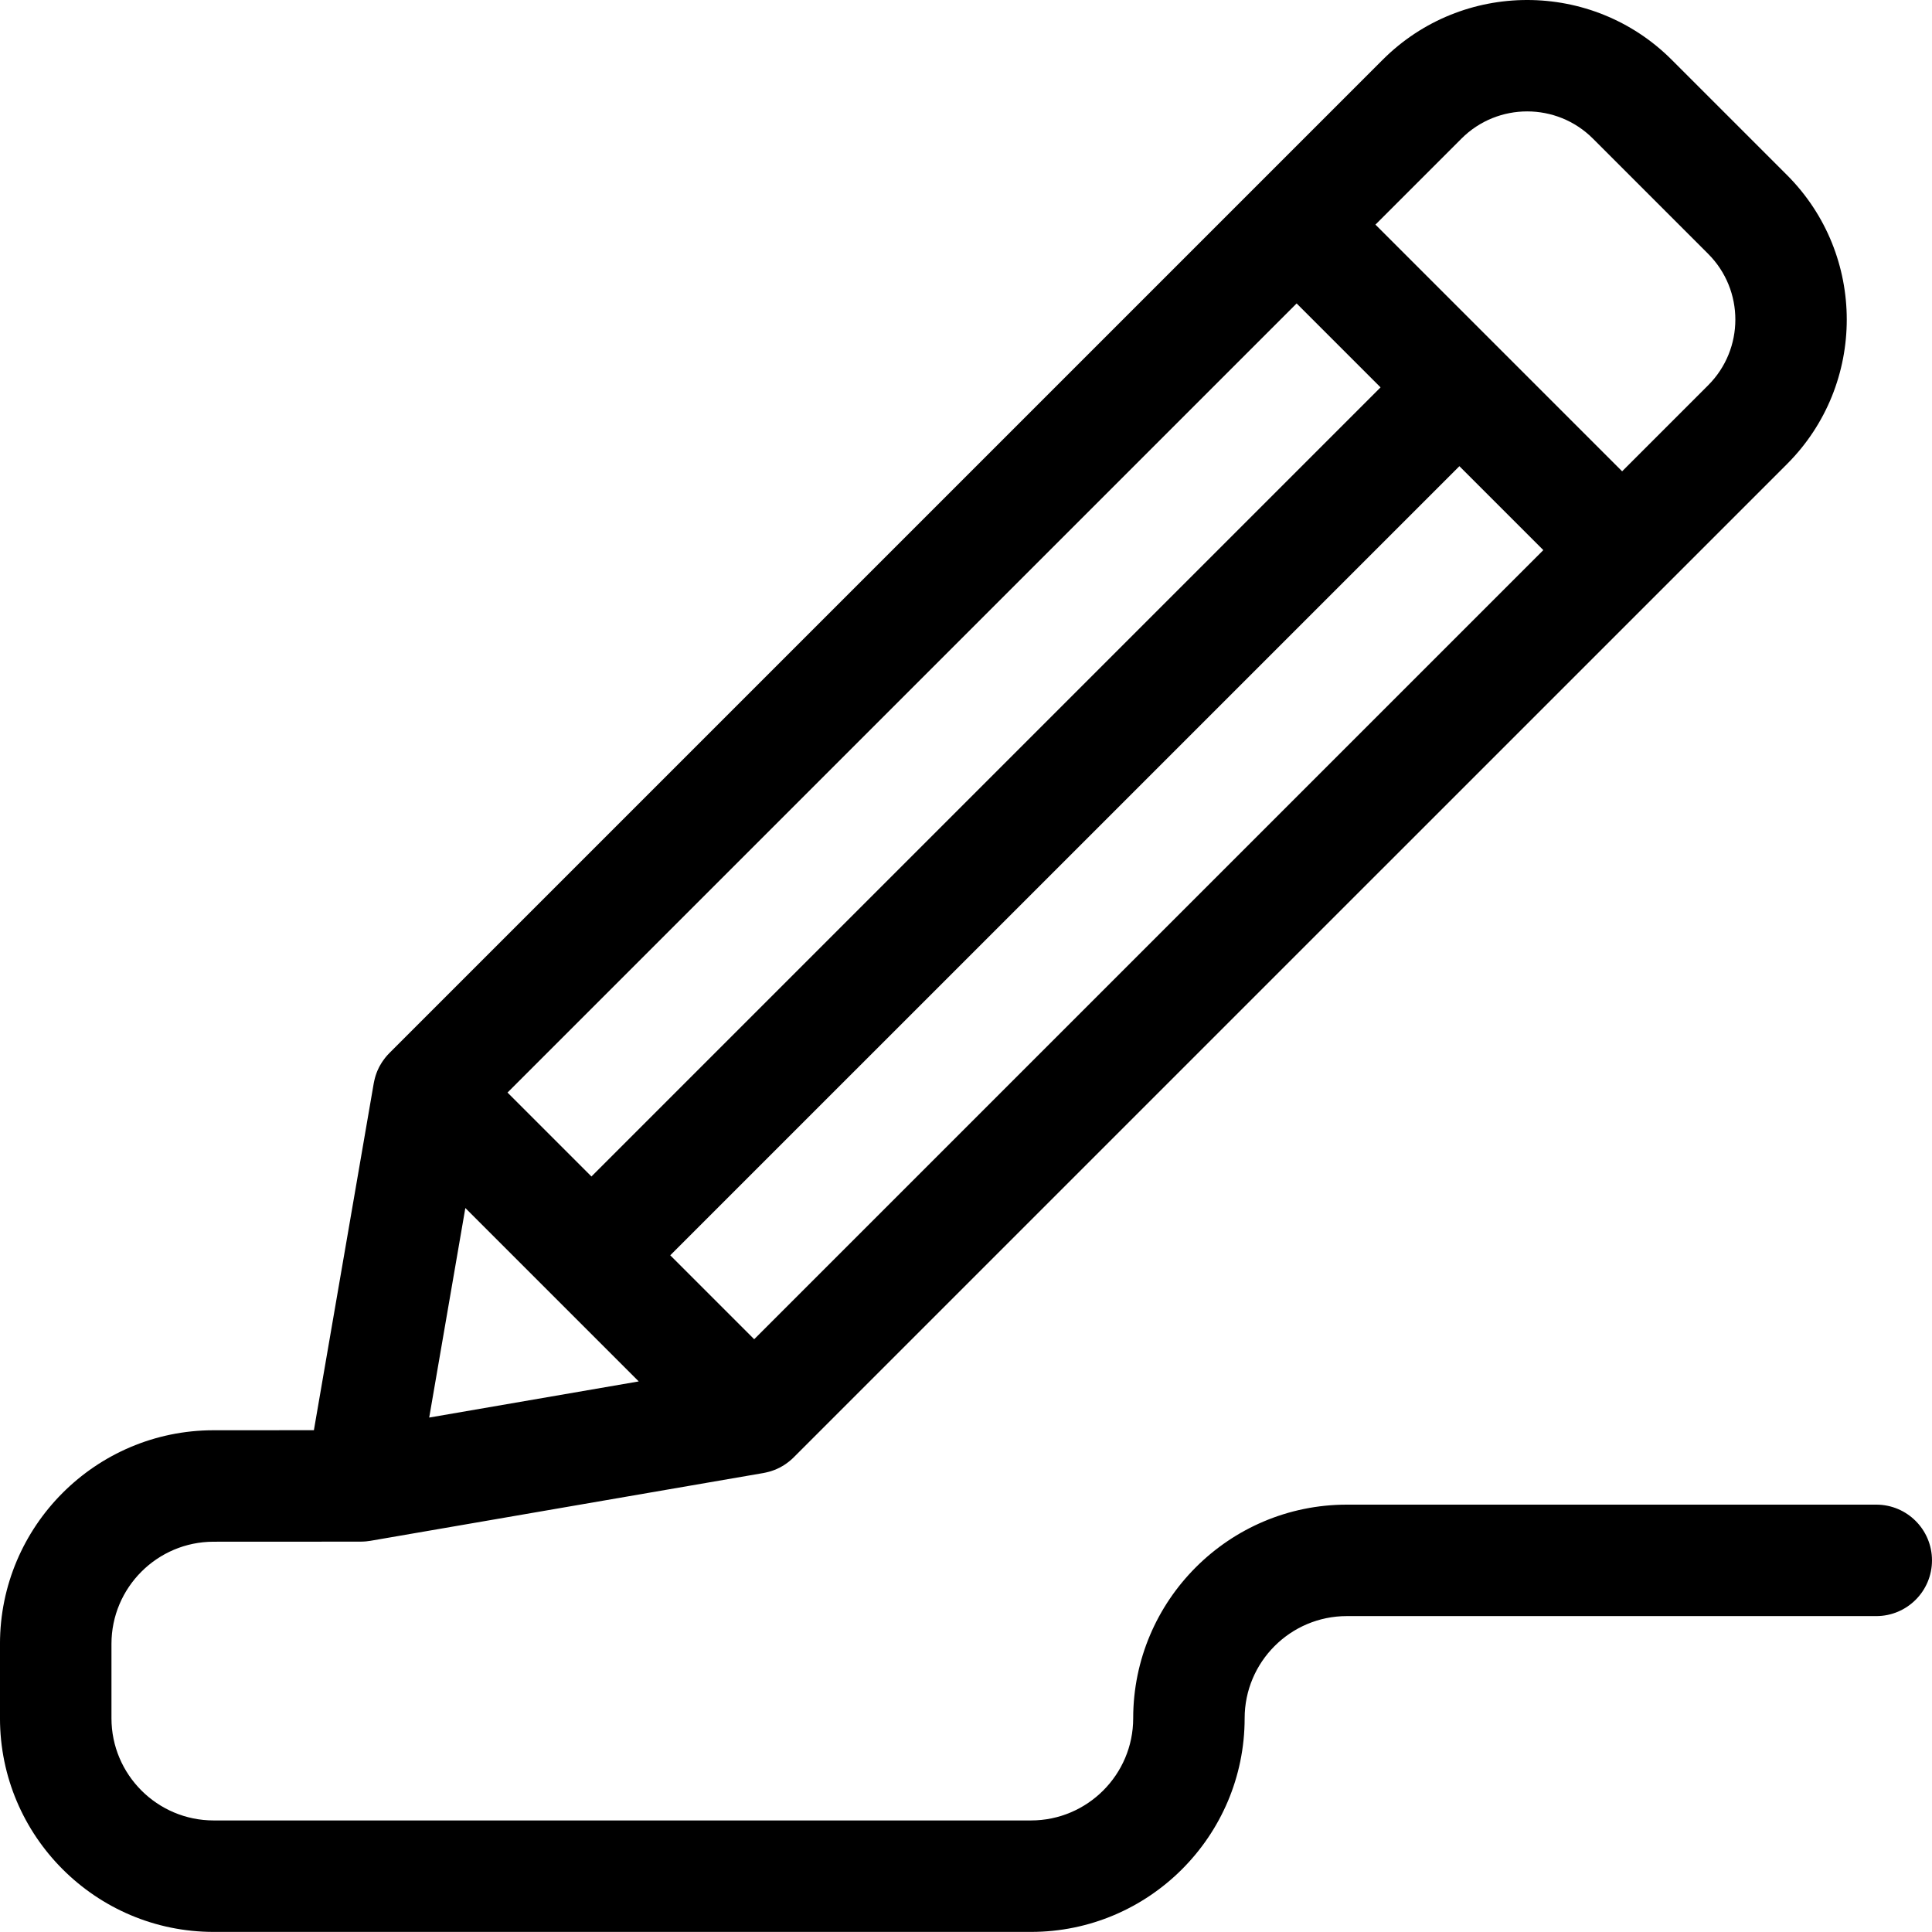
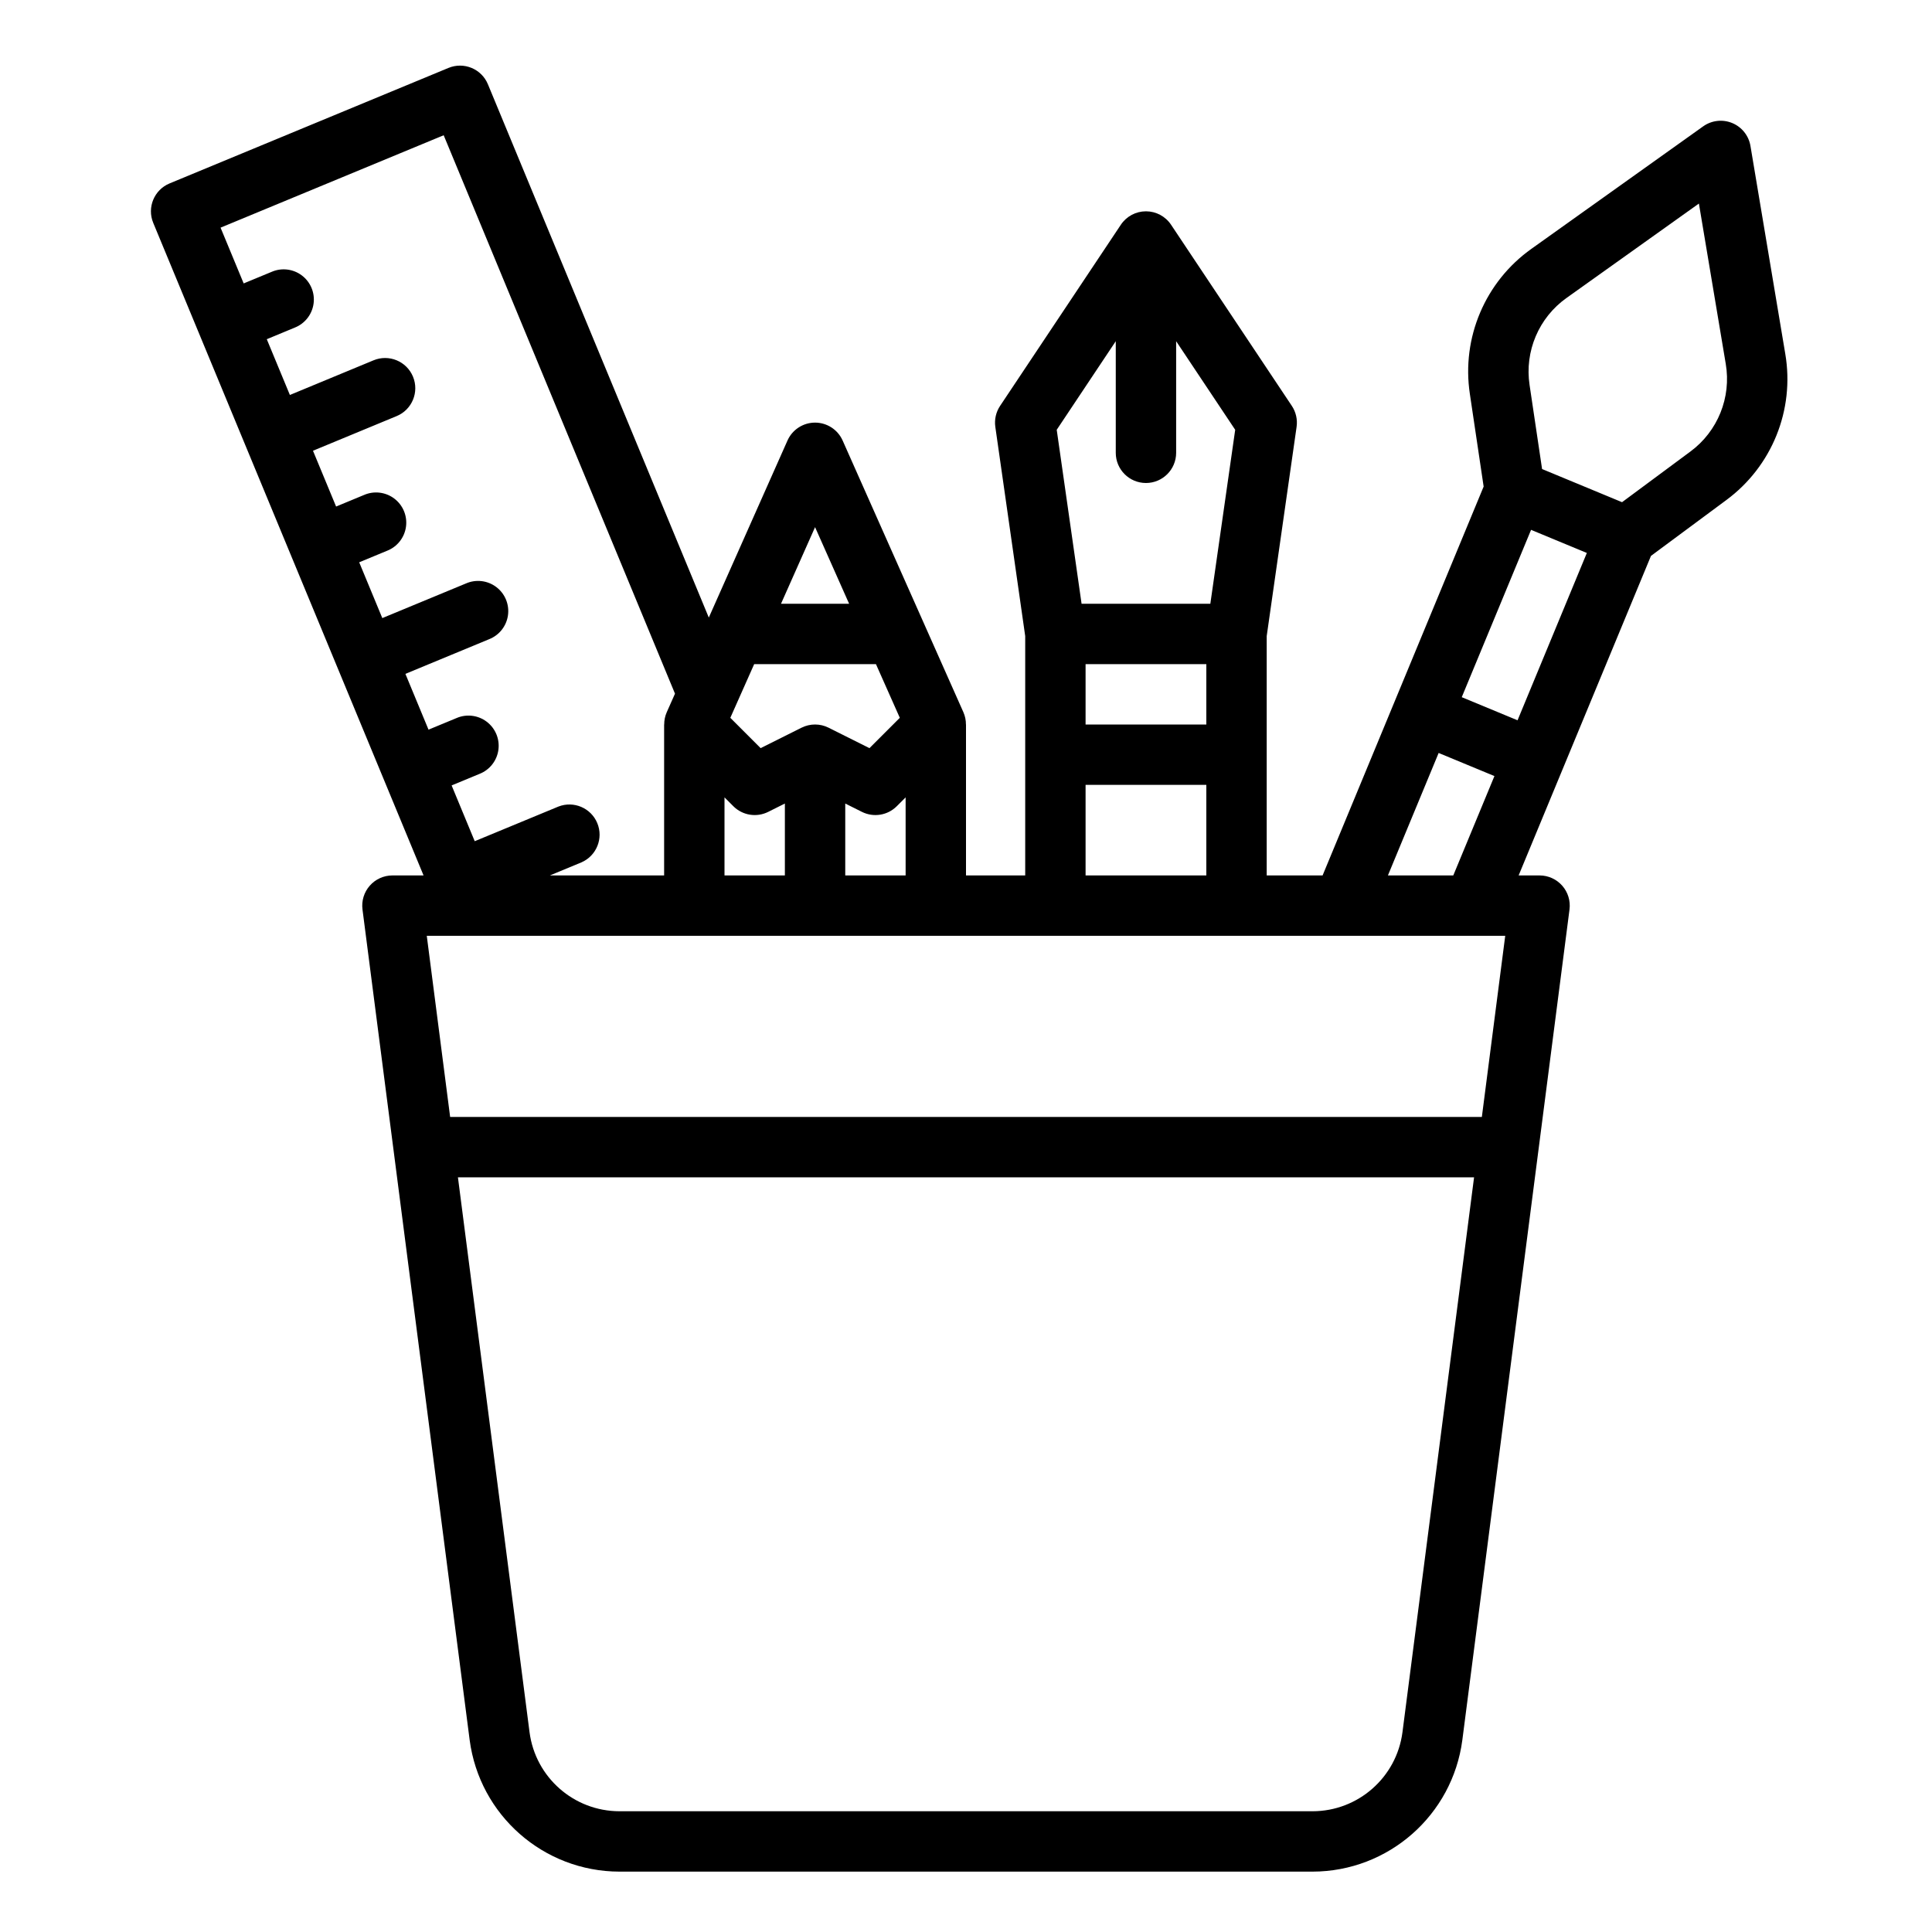
- <svg xmlns="http://www.w3.org/2000/svg" viewBox="0 0 512 512">
-   <path d="m497.23 398.746h-140.309c-31.219 0-56.613 25.395-56.613 56.613 0 14.93-12.148 27.078-27.078 27.078h-216.613c-14.934 0-27.078-12.148-27.078-27.078v-19.715c0-14.922 12.141-27.066 27.062-27.074l39.035-.02c.012 0 .027-.004.039-.004.445 0 .891-.027 1.34-.066.184-.016.363-.047.547-.07.191-.027.387-.043.578-.074l104.238-17.98c.055-.012.105-.023.156-.035.164-.031.324-.066.484-.102.262-.059.52-.117.773-.191.18-.047.359-.102.539-.156.238-.078.477-.16.715-.25.172-.066.348-.125.52-.195.367-.156.727-.32 1.082-.504.141-.074.281-.16.422-.238.25-.141.496-.281.738-.438.148-.094.297-.195.445-.297.234-.164.469-.336.695-.516.121-.094.246-.188.367-.289.344-.285.68-.582.996-.902l263.266-263.262s-.004.004 0 0c21.113-21.113 21.113-55.469 0-76.586l-30.562-30.559c-21.113-21.117-55.473-21.113-76.586 0l-263.262 263.262c-.32.316-.617.656-.906 1-.098.117-.191.238-.285.359-.18.23-.352.465-.516.703-.102.145-.203.293-.297.441-.152.238-.293.48-.43.727-.09.16-.184.32-.27.48-.172.34-.328.68-.477 1.031-.074.176-.137.359-.207.539-.082.227-.164.457-.238.688-.059.188-.113.375-.164.562-.066.242-.125.488-.18.738-.039.172-.078.344-.109.516-.012.051-.023.098-.031.145l-15.871 91.992-26.602.012c-31.203.016-56.586 25.414-56.586 56.613v19.715c0 31.219 25.398 56.617 56.617 56.617h216.613c31.219 0 56.617-25.398 56.617-56.617 0-14.93 12.145-27.078 27.074-27.078h140.309c8.156 0 14.77-6.609 14.77-14.766 0-8.16-6.613-14.77-14.77-14.77zm-373.91-78.609 45.953 45.953-55.531 9.578zm220.301-239.723 22.242 22.242-209.125 209.125-22.242-22.242zm-143.754 274.496-22.242-22.242 209.129-209.125 22.242 22.242zm187.449-318.191c9.598-9.594 25.211-9.594 34.812 0l30.559 30.562c9.598 9.598 9.598 25.215 0 34.812l-22.809 22.809c0-.004.004 0 .004 0s0 0-.004 0l-65.371-65.375zm0 0" />
+ <svg xmlns="http://www.w3.org/2000/svg" id="Outline" viewBox="0 0 512 512">
+   <path d="M112.247,232H104a8,8,0,0,0-7.935,9.024l28.4,220.1A40.1,40.1,0,0,0,164.137,496H347.863a40.1,40.1,0,0,0,39.672-34.881l28.4-220.1A8,8,0,0,0,408,232h-5.547l35.071-84.682,19.959-14.791A39.843,39.843,0,0,0,473.12,93.789l-9.23-55.11a8,8,0,0,0-12.535-5.193L405.861,65.929a39.853,39.853,0,0,0-16.334,38.458l3.654,24.56L350.5,232H335.69V168.568l7.92-55.437a8,8,0,0,0-1.263-5.569l-32-48a8,8,0,0,0-13.313,0l-32,48a8,8,0,0,0-1.263,5.569l7.919,55.437V232H256V192h-.016a7.968,7.968,0,0,0-.673-3.25l-32-72a8,8,0,0,0-14.622,0L187.84,163.662,129.3,22.329A8,8,0,0,0,118.849,18L44.938,48.609a8,8,0,0,0-4.329,10.453ZM192,211.313l2.343,2.343a8,8,0,0,0,9.235,1.5L208,212.944V232H192ZM398.9,248l-6.193,48H119.292L113.1,248ZM371.666,459.071A24.056,24.056,0,0,1,347.863,480H164.137a24.056,24.056,0,0,1-23.8-20.929L121.357,312H390.643Zm30.5-268.188L387.38,184.76l18.369-44.346,14.78,6.125Zm12.99-111.929,35.071-25.009,7.115,42.482a23.913,23.913,0,0,1-9.383,23.245l-18.1,13.413L408.667,124.3l-3.313-22.27A23.916,23.916,0,0,1,415.154,78.954Zm-33.9,120.588,14.784,6.124L385.134,232H367.812ZM319.69,176v16h-32V176Zm-24-85.577V120a8,8,0,0,0,16,0V90.422L327.339,113.9,320.752,160H286.629l-6.587-46.1ZM287.69,208h32v24h-32ZM224,232V212.944l4.422,2.211a8,8,0,0,0,9.235-1.5L240,211.313V232Zm6.42-33.734-10.842-5.422a8.006,8.006,0,0,0-7.156,0l-10.842,5.422-8.038-8.038L199.866,176h32.268l6.324,14.228ZM216,139.7l9.023,20.3H206.977ZM117.58,35.842l61.3,147.989-2.187,4.919a7.968,7.968,0,0,0-.673,3.25H176v40H145.724l8.376-3.47a8,8,0,0,0-6.12-14.78l-22.174,9.176-6.122-14.78,7.386-3.056a8,8,0,1,0-6.12-14.78l-7.388,3.057-6.125-14.784L129.61,169.4a8,8,0,1,0-6.12-14.78L101.315,163.8l-6.124-14.785,7.389-3.058a8,8,0,1,0-6.12-14.78l-7.39,3.061-6.126-14.787,22.176-9.184a8,8,0,1,0-6.13-14.78l-22.168,9.184L70.7,89.894,78.09,86.83a8,8,0,1,0-6.12-14.78l-7.395,3.058L58.453,60.33Z" />
</svg>
